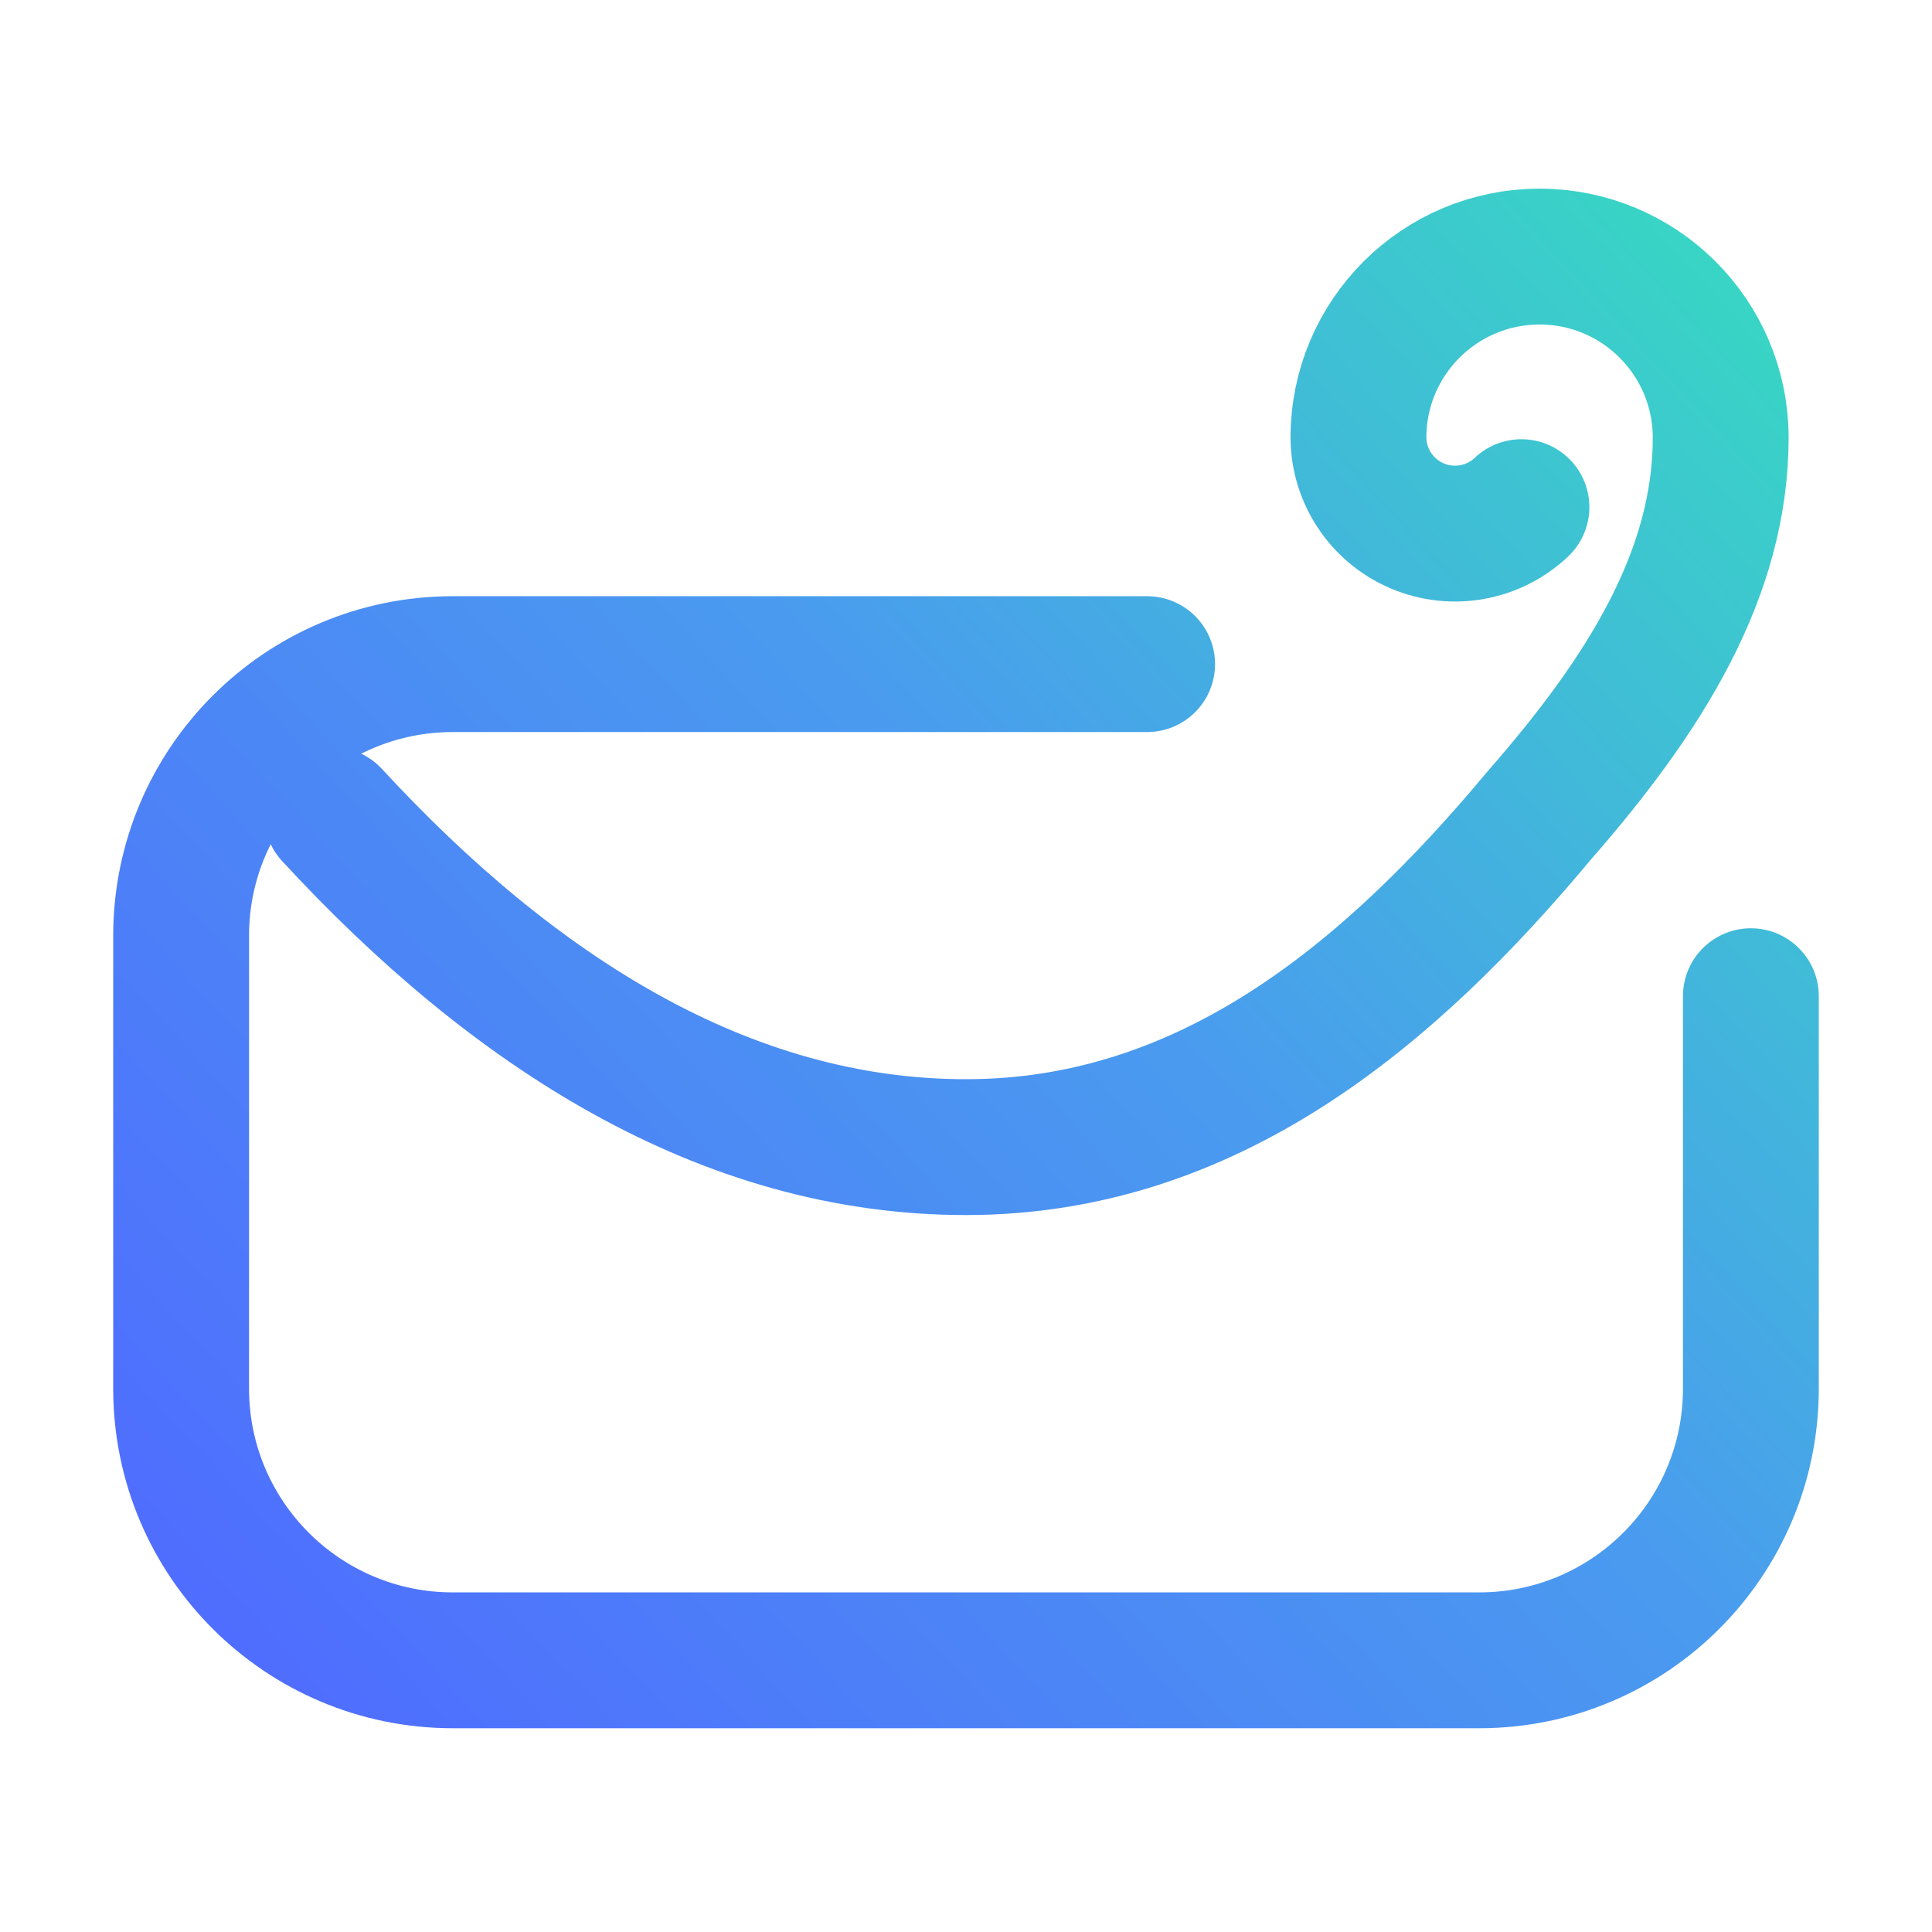
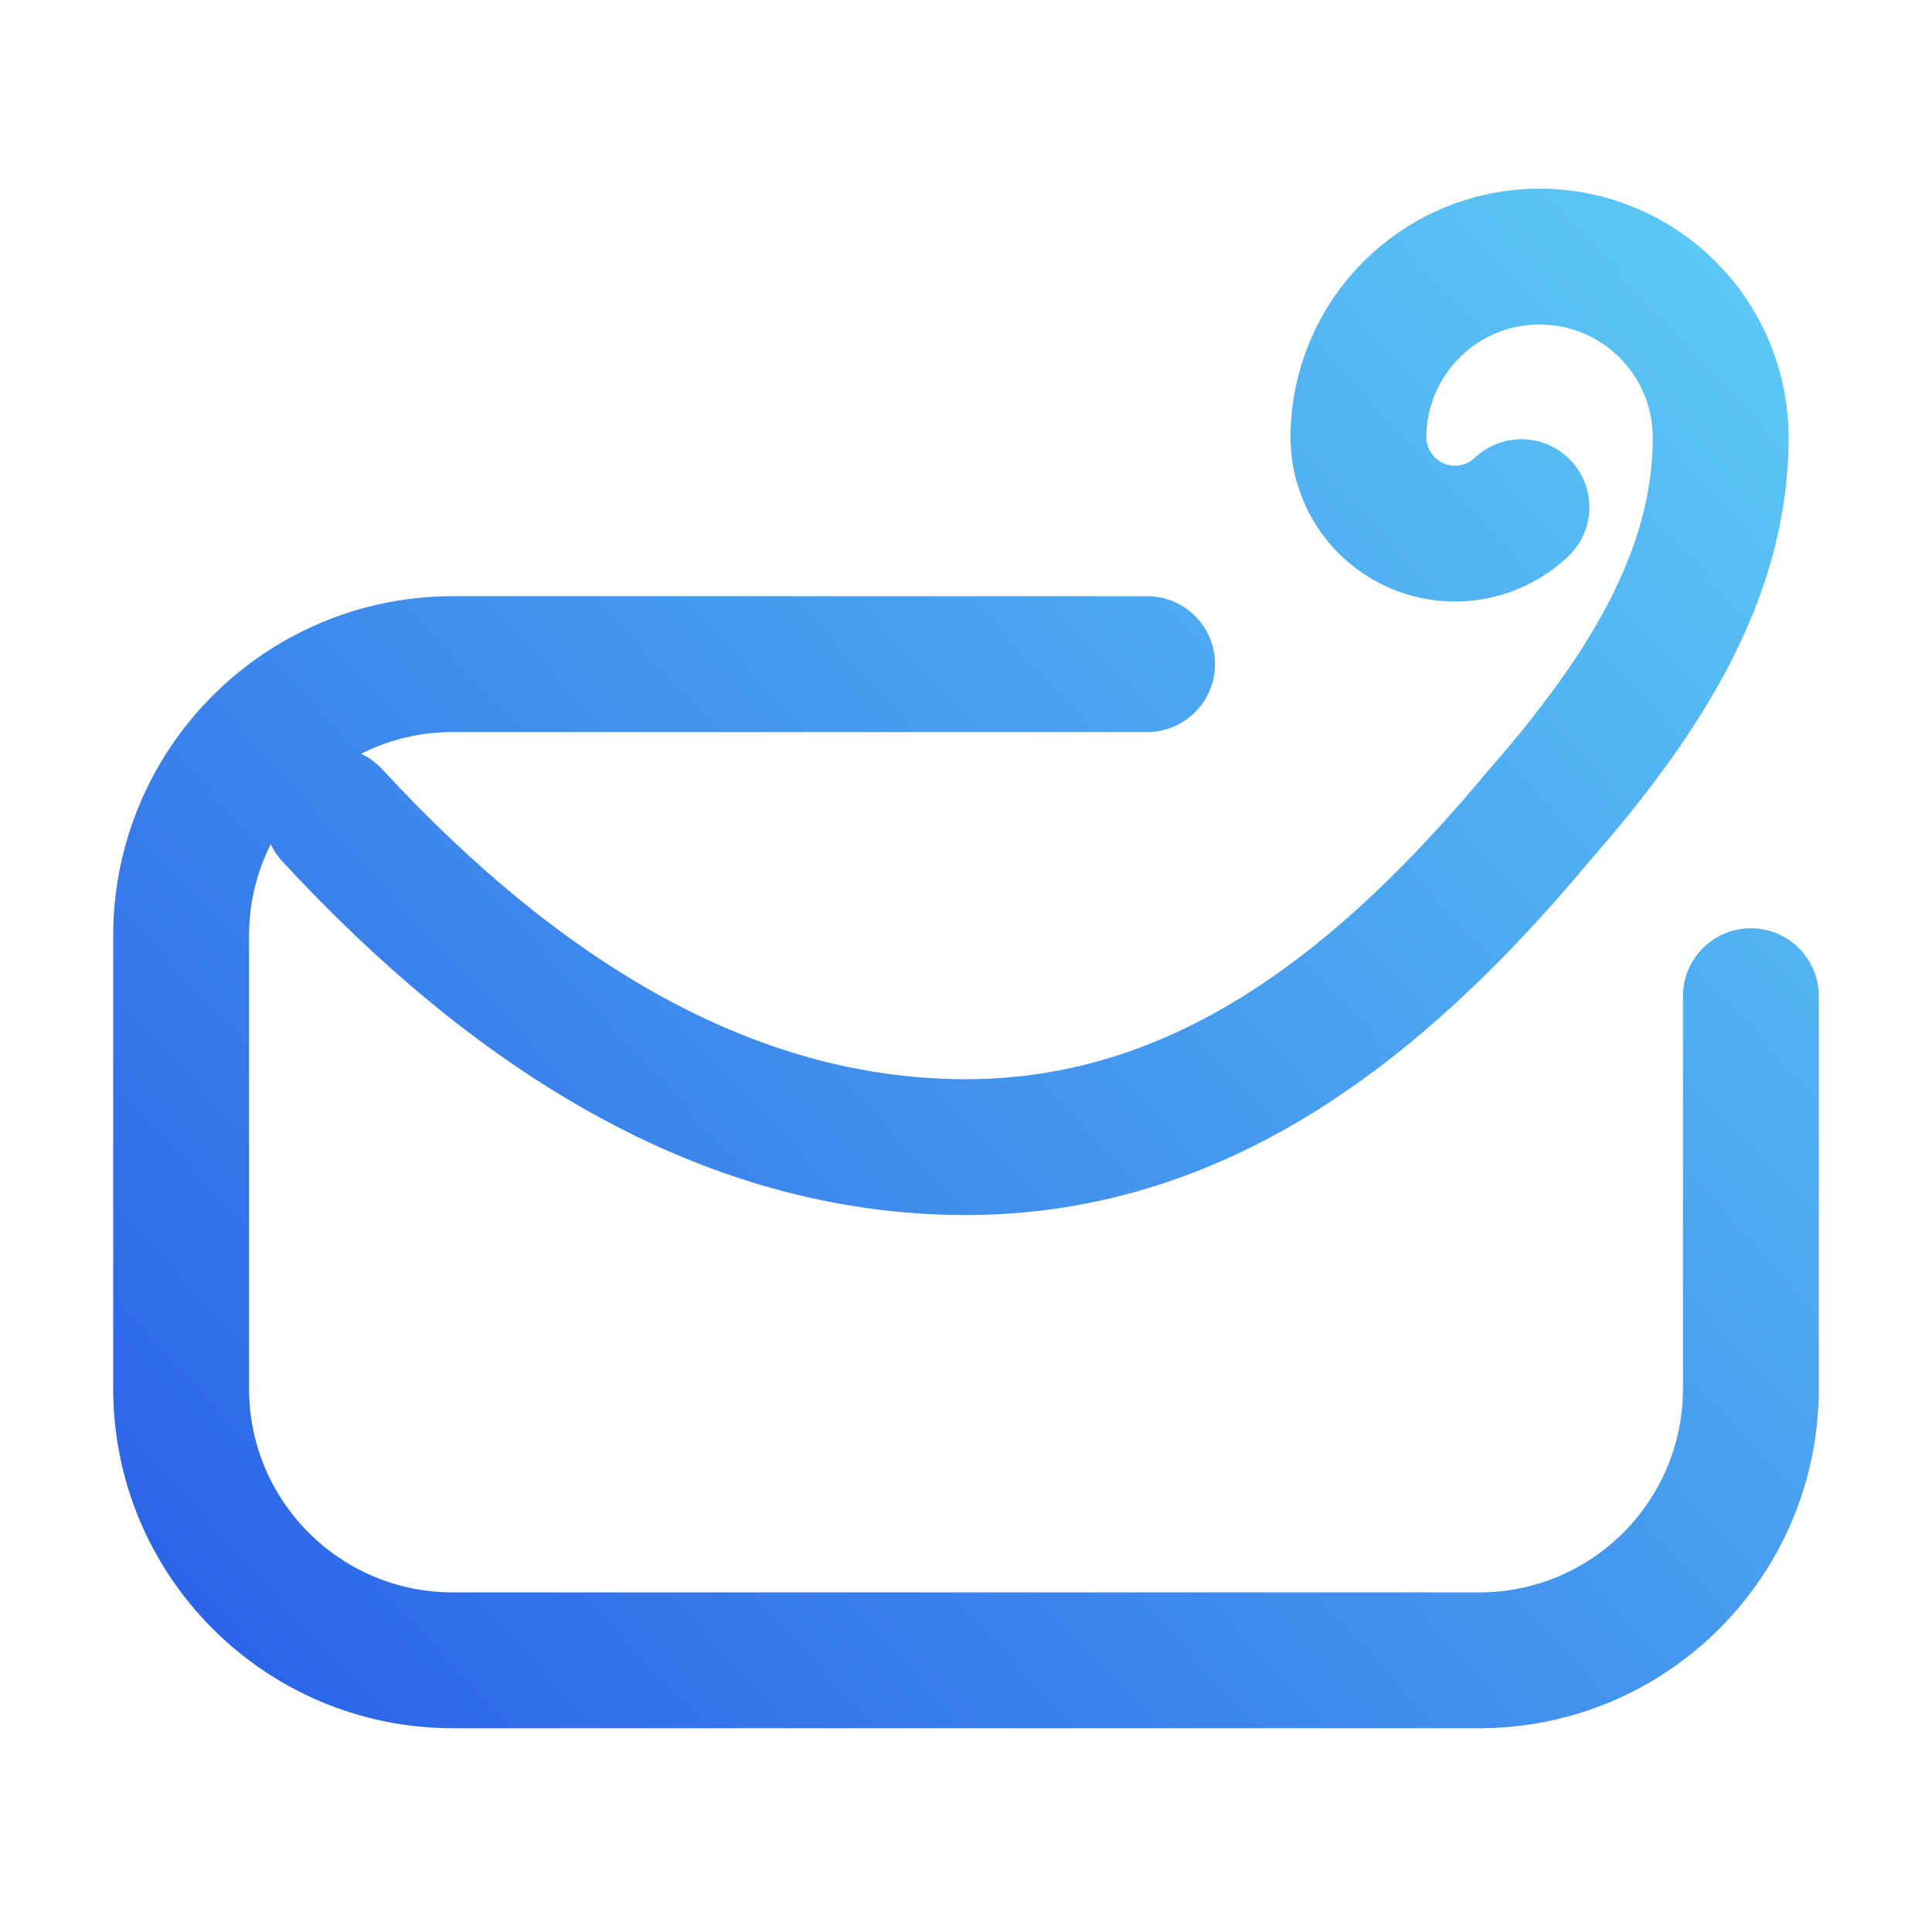
<svg xmlns="http://www.w3.org/2000/svg" width="64" height="64" viewBox="0 0 64 64" role="img" aria-labelledby="t">
  <defs>
    <linearGradient id="cm-g" x1="6" y1="55" x2="57" y2="8" gradientUnits="userSpaceOnUse">
-       <stop offset="0" stop-color="#4F6BFF" />
-       <stop offset=".55" stop-color="#4A9BEF" />
-       <stop offset="1" stop-color="#38D6C4" />
+       <stop offset="0" stop-color="#2B63E8" />
+       <stop offset="1" stop-color="#5CC8F5" />
    </linearGradient>
  </defs>
  <g fill="none" stroke="url(#cm-g)" stroke-width="4.5" stroke-linecap="round" stroke-linejoin="round">
    <path d="M38 22H15a9 9 0 0 0-9 9v15a9 9 0 0 0 9 9h34a9 9 0 0 0 9-9V33" />
    <path d="M11 27c6 6.5 13 11 21 11s14-5 19-11c3.5-4 6-8 6-12.5a6 6 0 0 0-12 0 3.2 3.2 0 0 0 5.4 2.3" />
  </g>
</svg>
